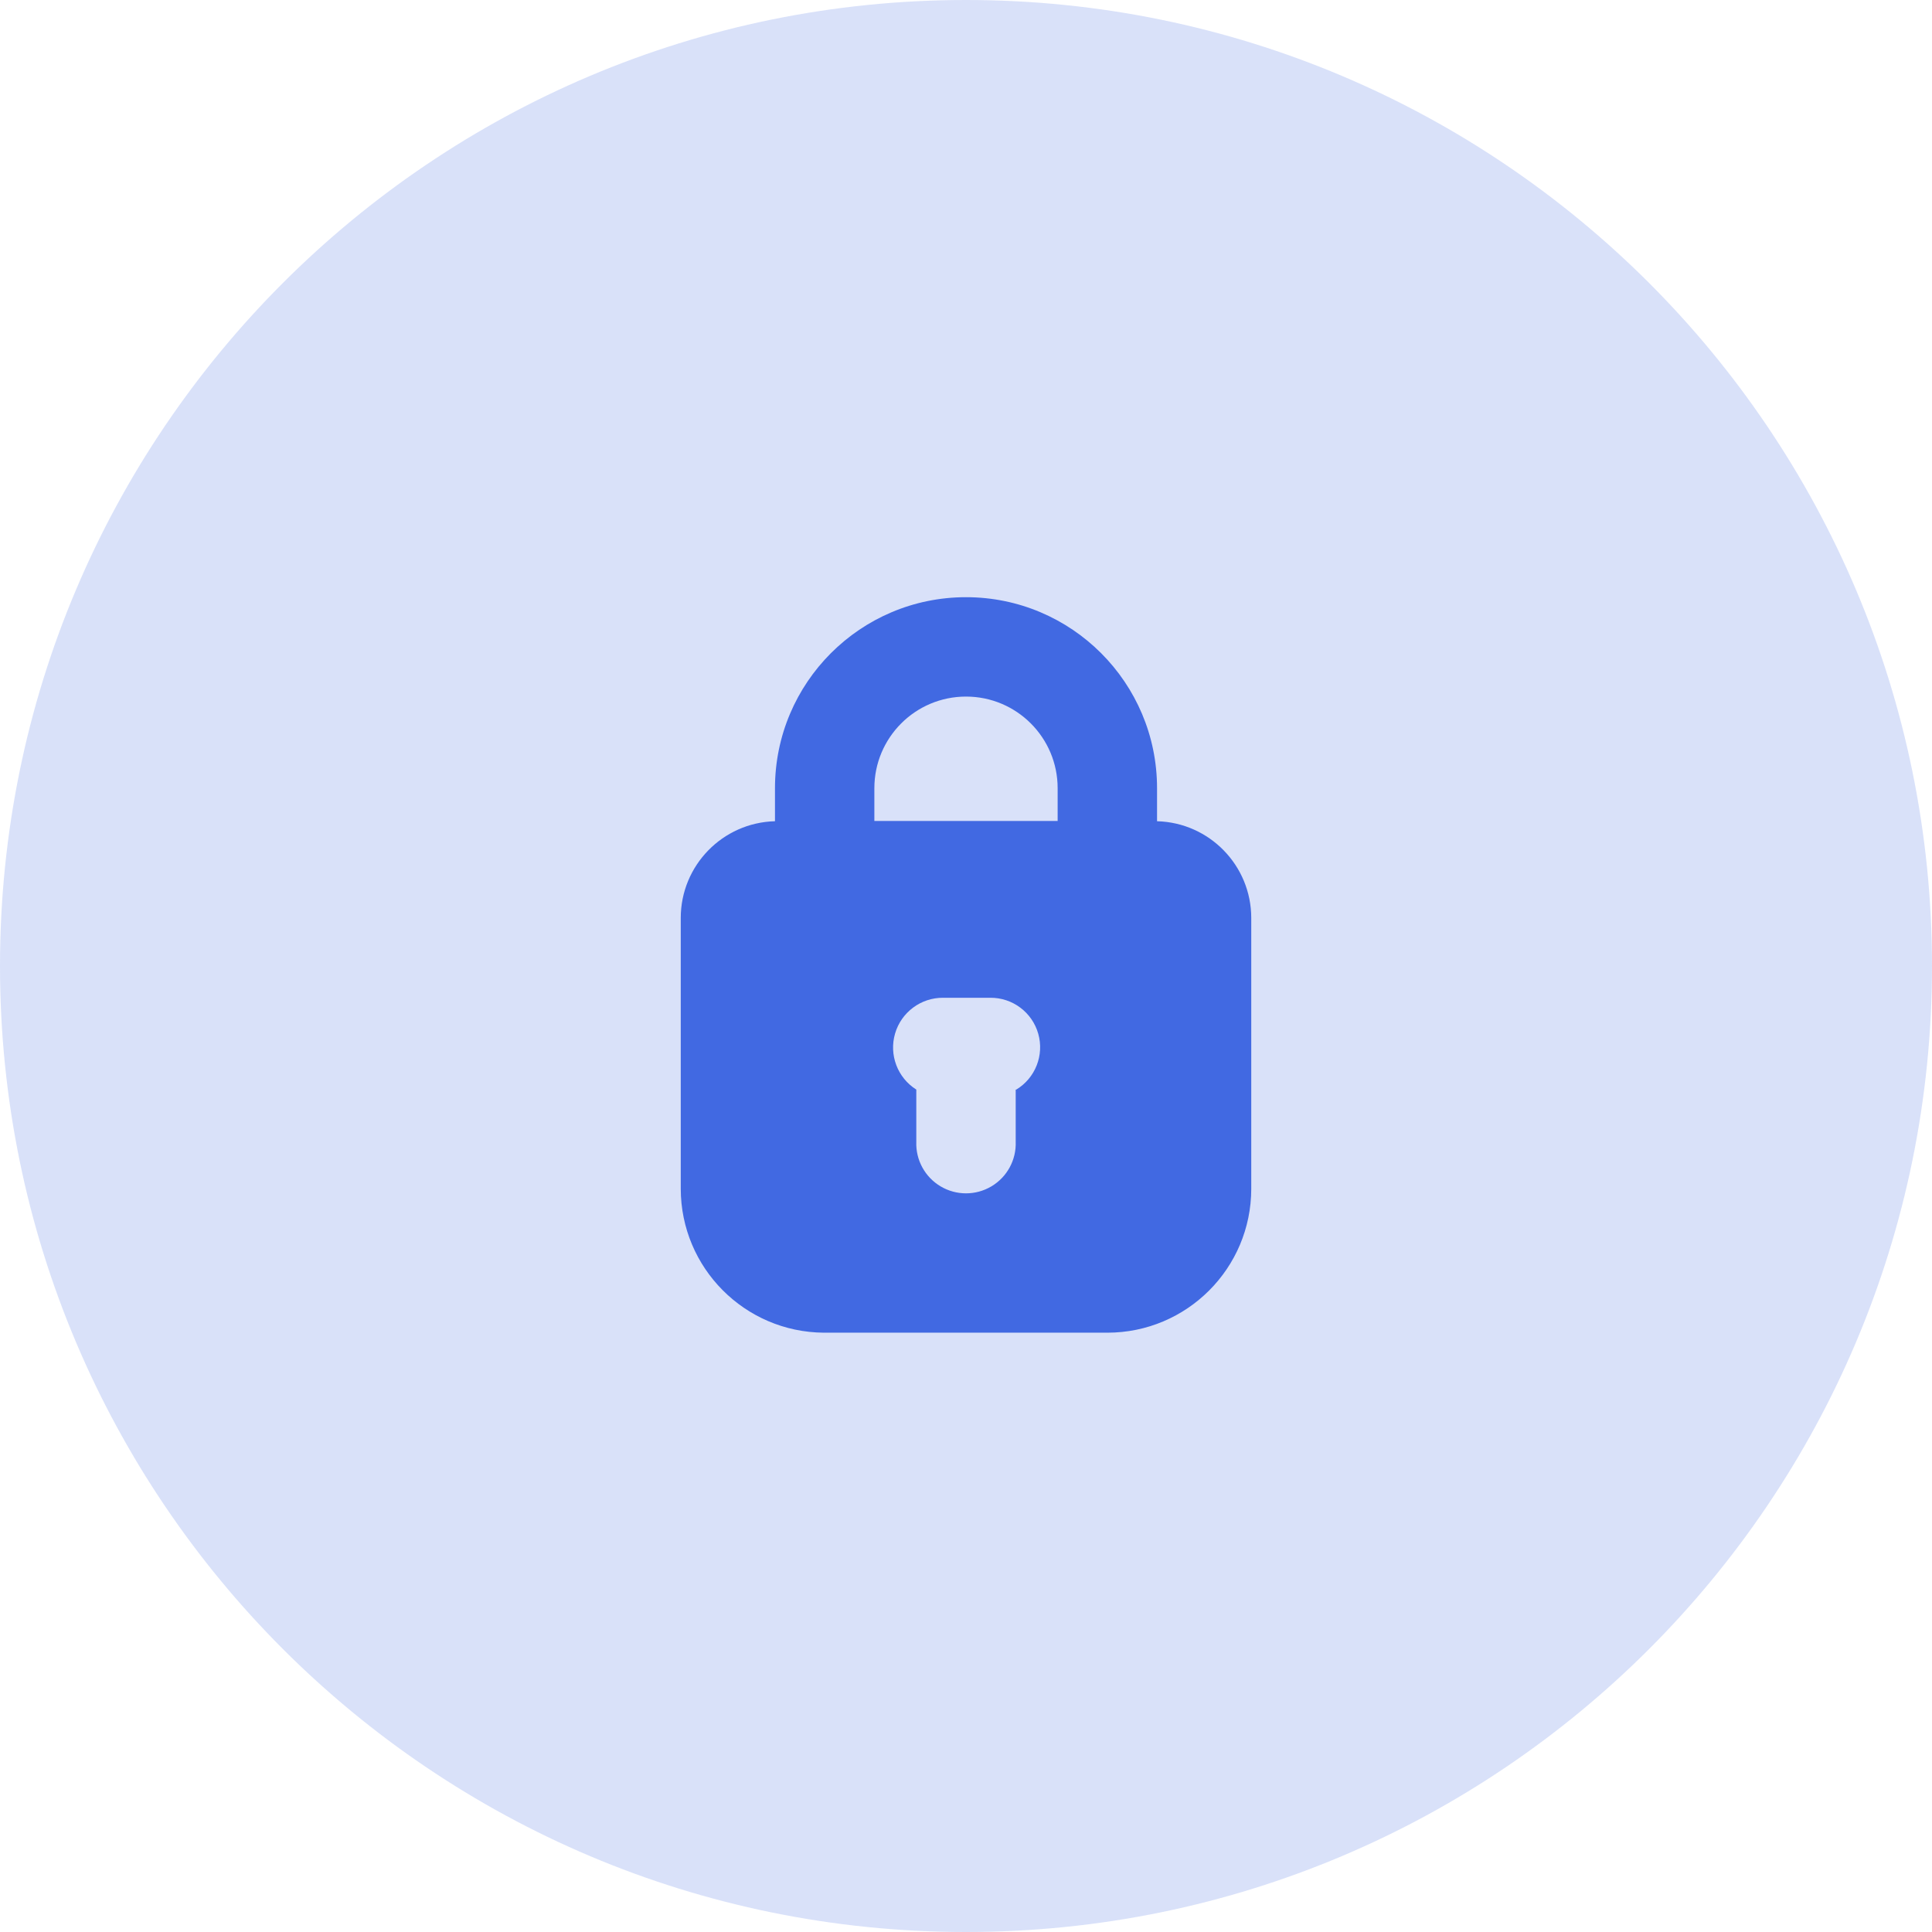
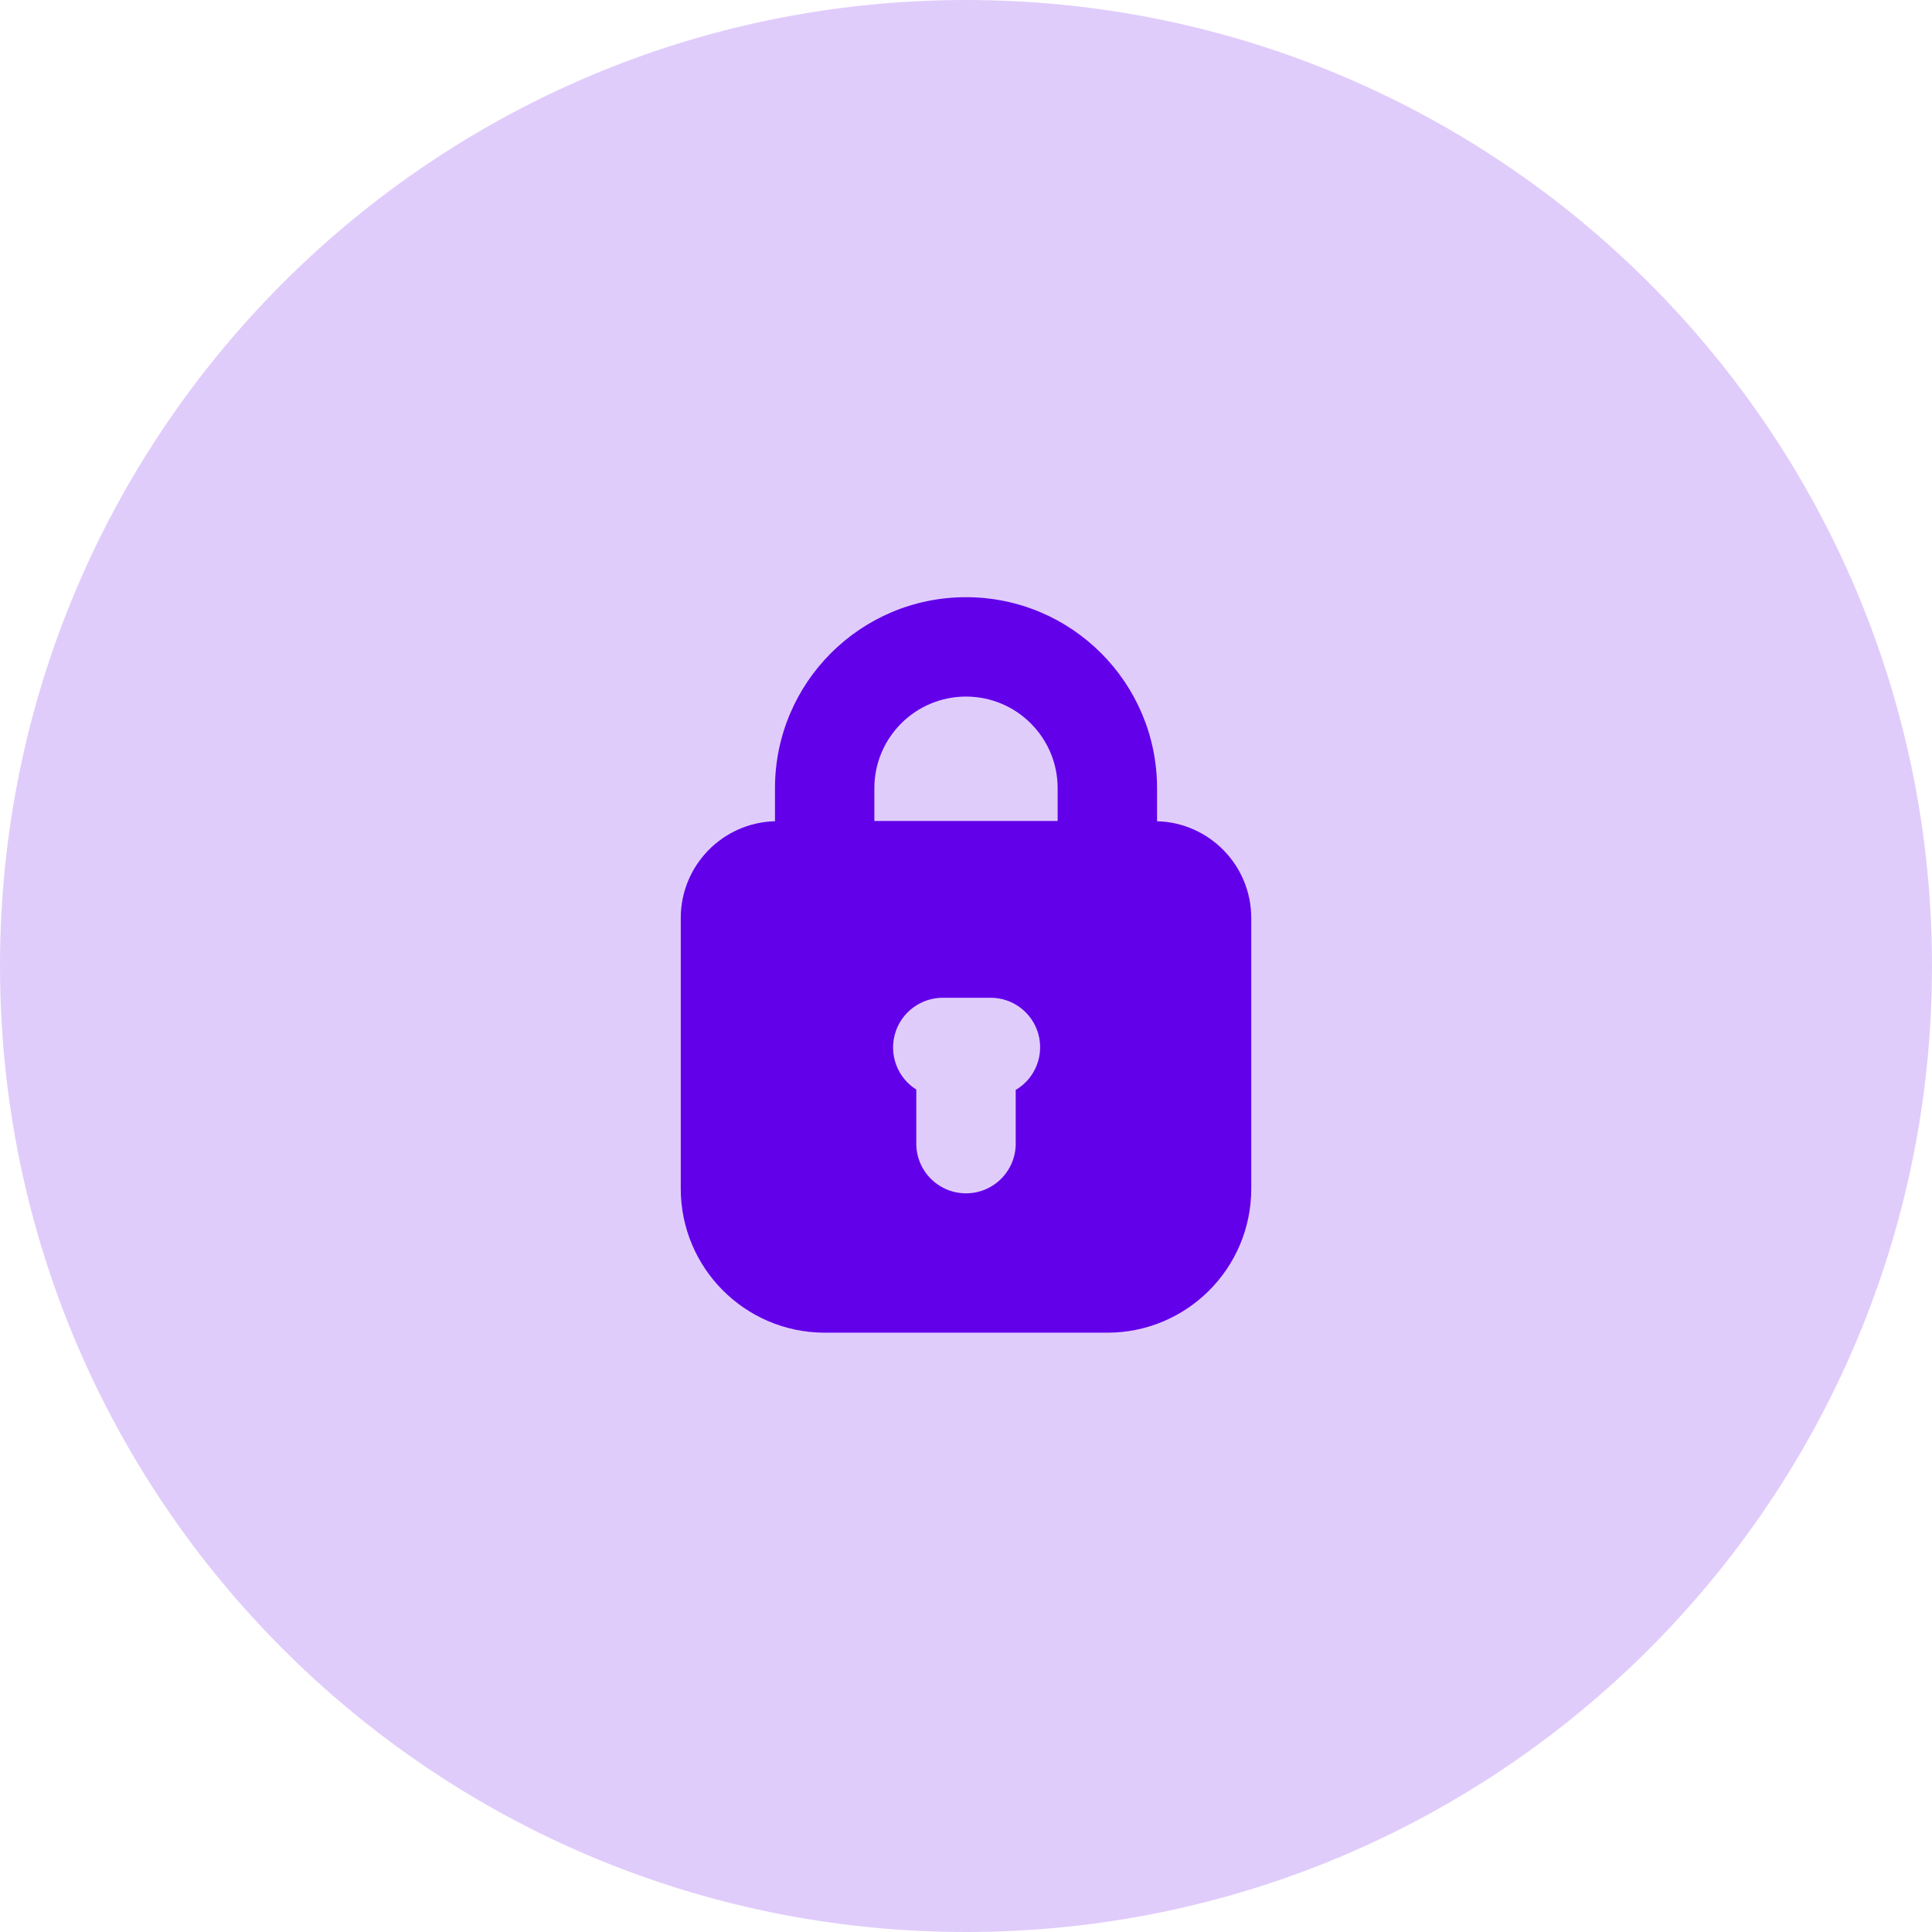
<svg xmlns="http://www.w3.org/2000/svg" width="202" height="202" viewBox="0 0 202 202">
  <g id="Group_130" data-name="Group 130" transform="translate(0.313 0.313)">
-     <circle id="Ellipse_40" data-name="Ellipse 40" cx="101" cy="101" r="101" transform="translate(-0.313 -0.313)" fill="#4169e2" opacity="0.2" />
+     <circle id="Ellipse_40" data-name="Ellipse 40" cx="101" cy="101" r="101" transform="translate(-0.313 -0.313)" fill="#6200EA" opacity="0.2" />
    <g id="Layer_2" data-name="Layer 2" transform="translate(70.862 62.126)">
      <g id="Layer_1" data-name="Layer 1" transform="translate(0 0)">
        <g id="server_lock" data-name="server lock">
-           <path id="Path_574" data-name="Path 574" d="M74.6,47.924v-3.45a19.973,19.973,0,1,0-39.947,0v3.45a10.122,10.122,0,0,0-9.852,10.1V86.353A15.068,15.068,0,0,0,39.765,101.4H69.4A15.048,15.048,0,0,0,84.45,86.353V58.025a10.122,10.122,0,0,0-9.852-10.1ZM59.821,75.982v5.445a5.2,5.2,0,1,1-10.392,0V75.982a5.2,5.2,0,0,1,2.806-9.6h4.926a5.175,5.175,0,0,1,2.723,9.6ZM64.207,47.9H45.044V44.473a9.581,9.581,0,1,1,19.163,0Z" transform="translate(-24.8 -24.5)" fill="#4169e2" />
+           <path id="Path_574" data-name="Path 574" d="M74.6,47.924v-3.45a19.973,19.973,0,1,0-39.947,0v3.45a10.122,10.122,0,0,0-9.852,10.1V86.353A15.068,15.068,0,0,0,39.765,101.4H69.4A15.048,15.048,0,0,0,84.45,86.353V58.025a10.122,10.122,0,0,0-9.852-10.1ZM59.821,75.982v5.445a5.2,5.2,0,1,1-10.392,0V75.982a5.2,5.2,0,0,1,2.806-9.6h4.926a5.175,5.175,0,0,1,2.723,9.6ZM64.207,47.9H45.044V44.473a9.581,9.581,0,1,1,19.163,0Z" transform="translate(-24.8 -24.5)" fill="#6200EA" />
        </g>
      </g>
    </g>
  </g>
</svg>
